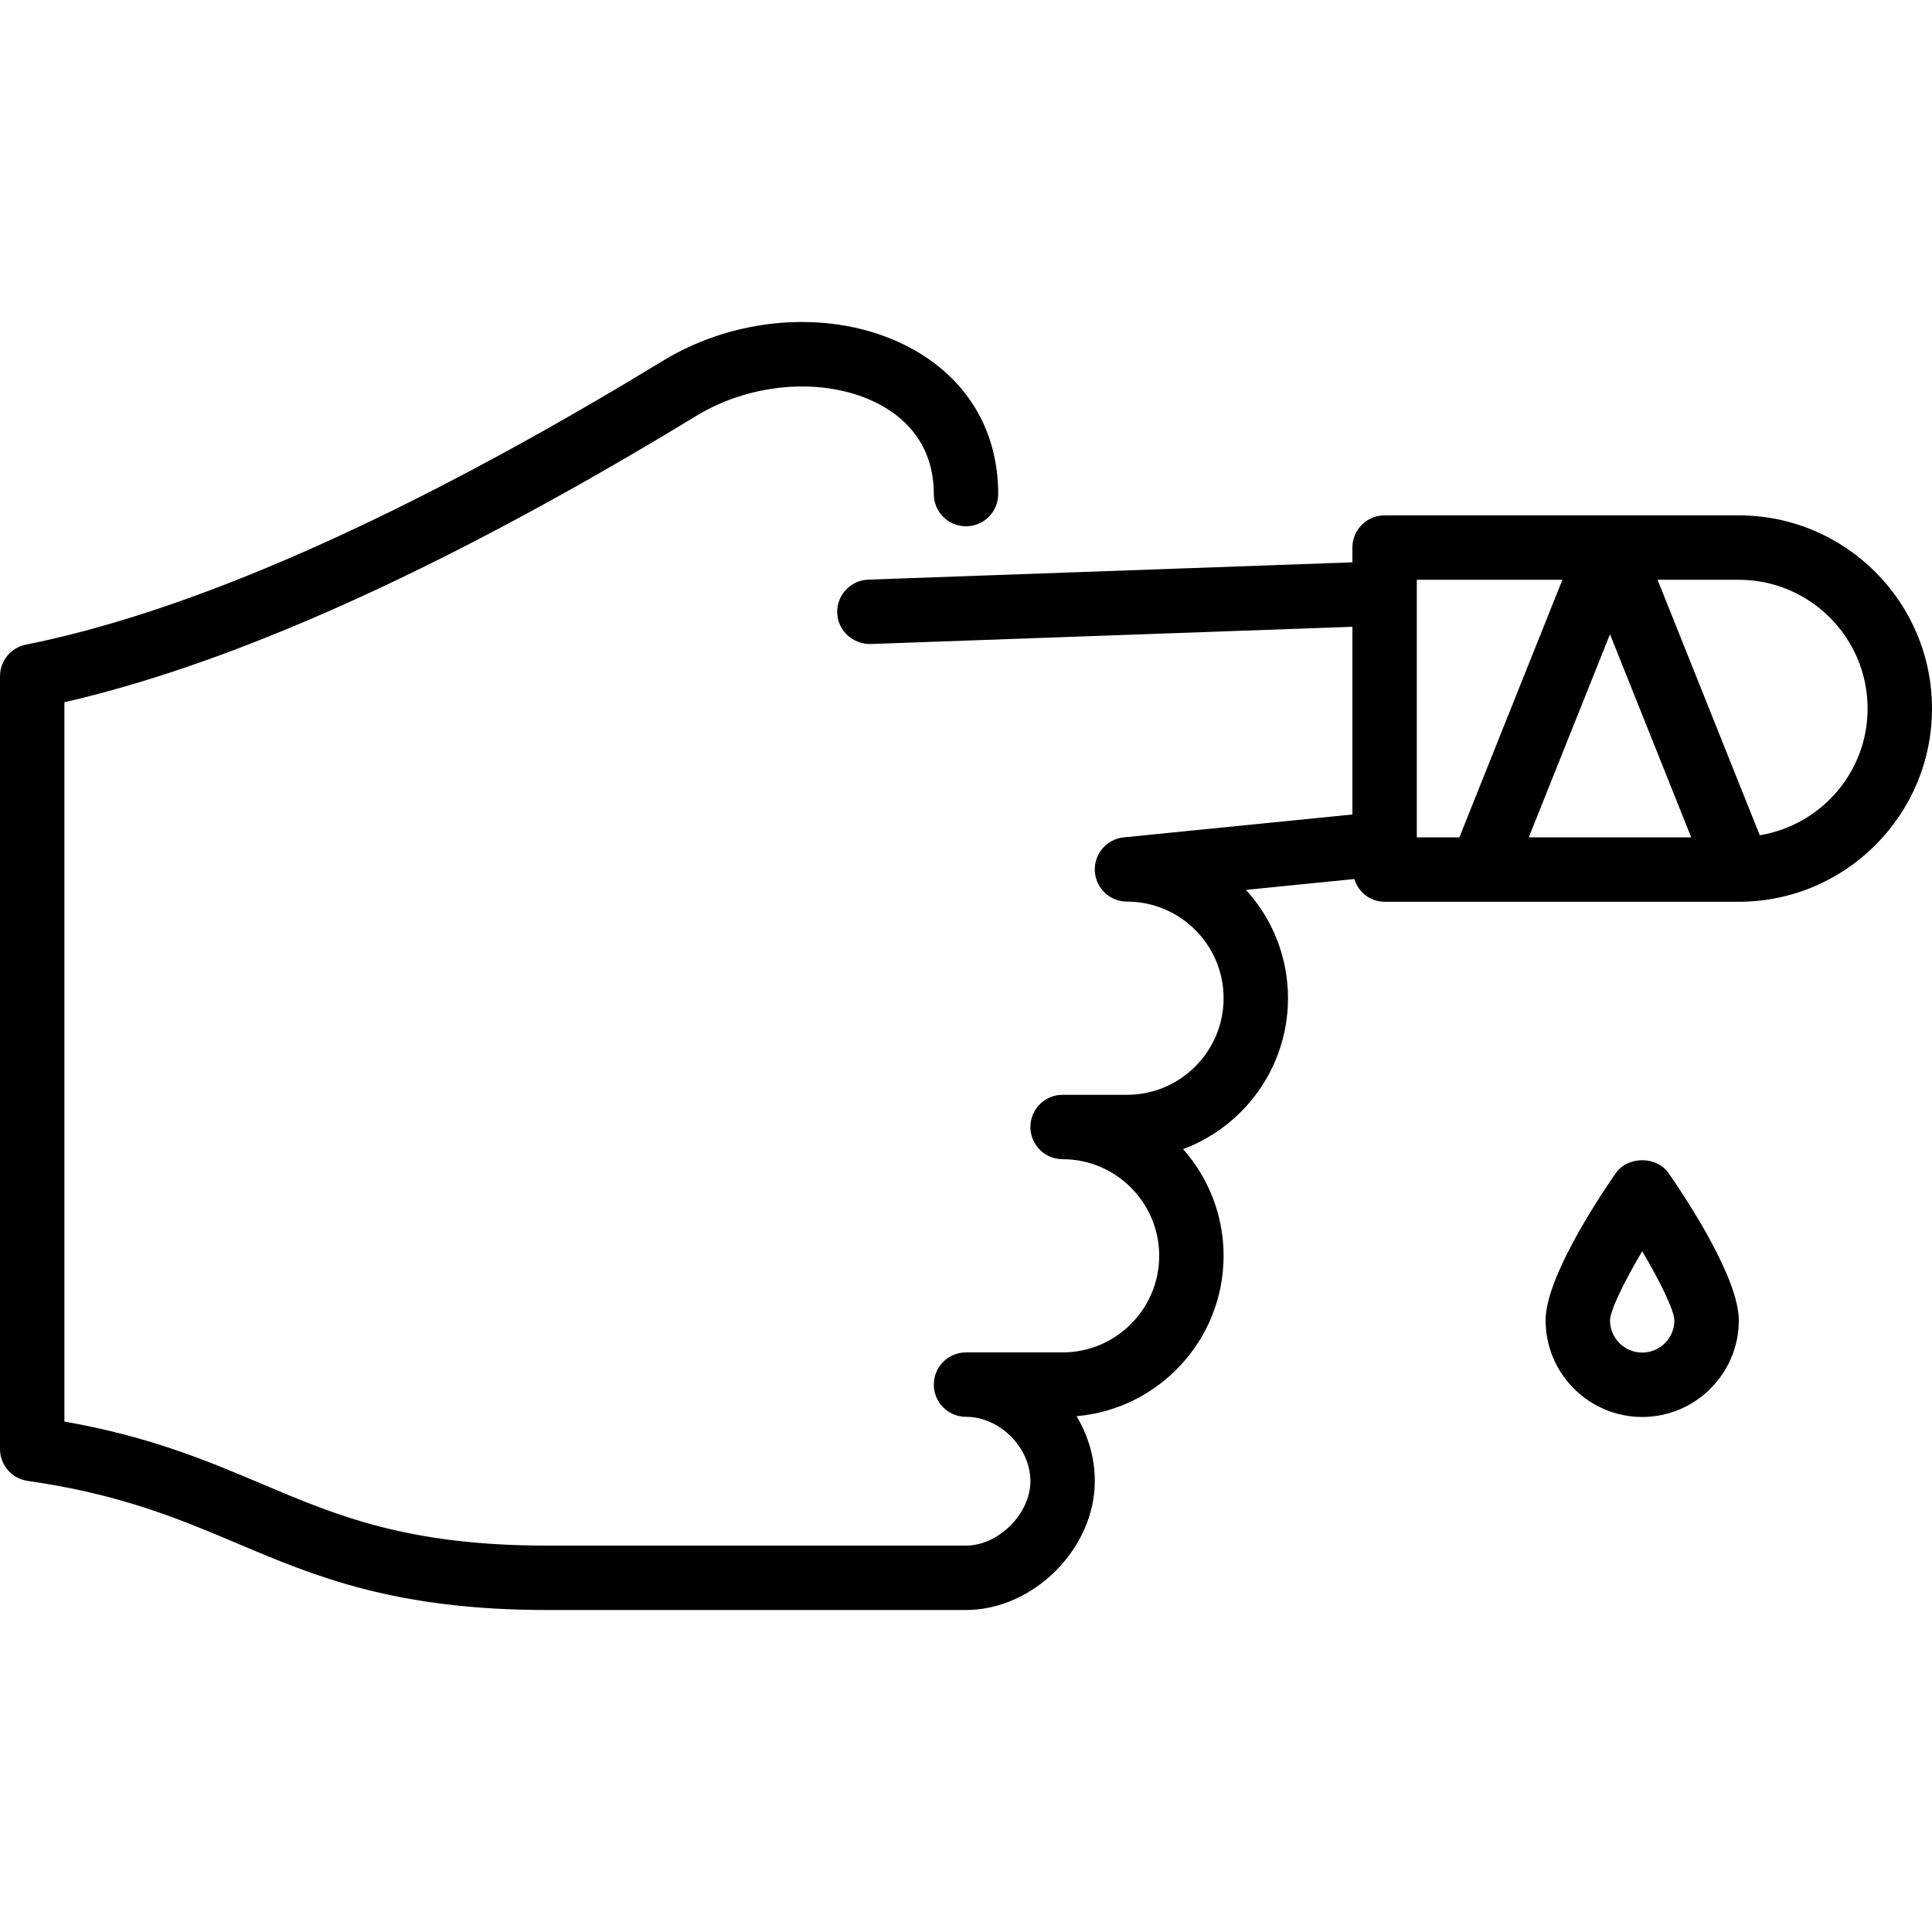
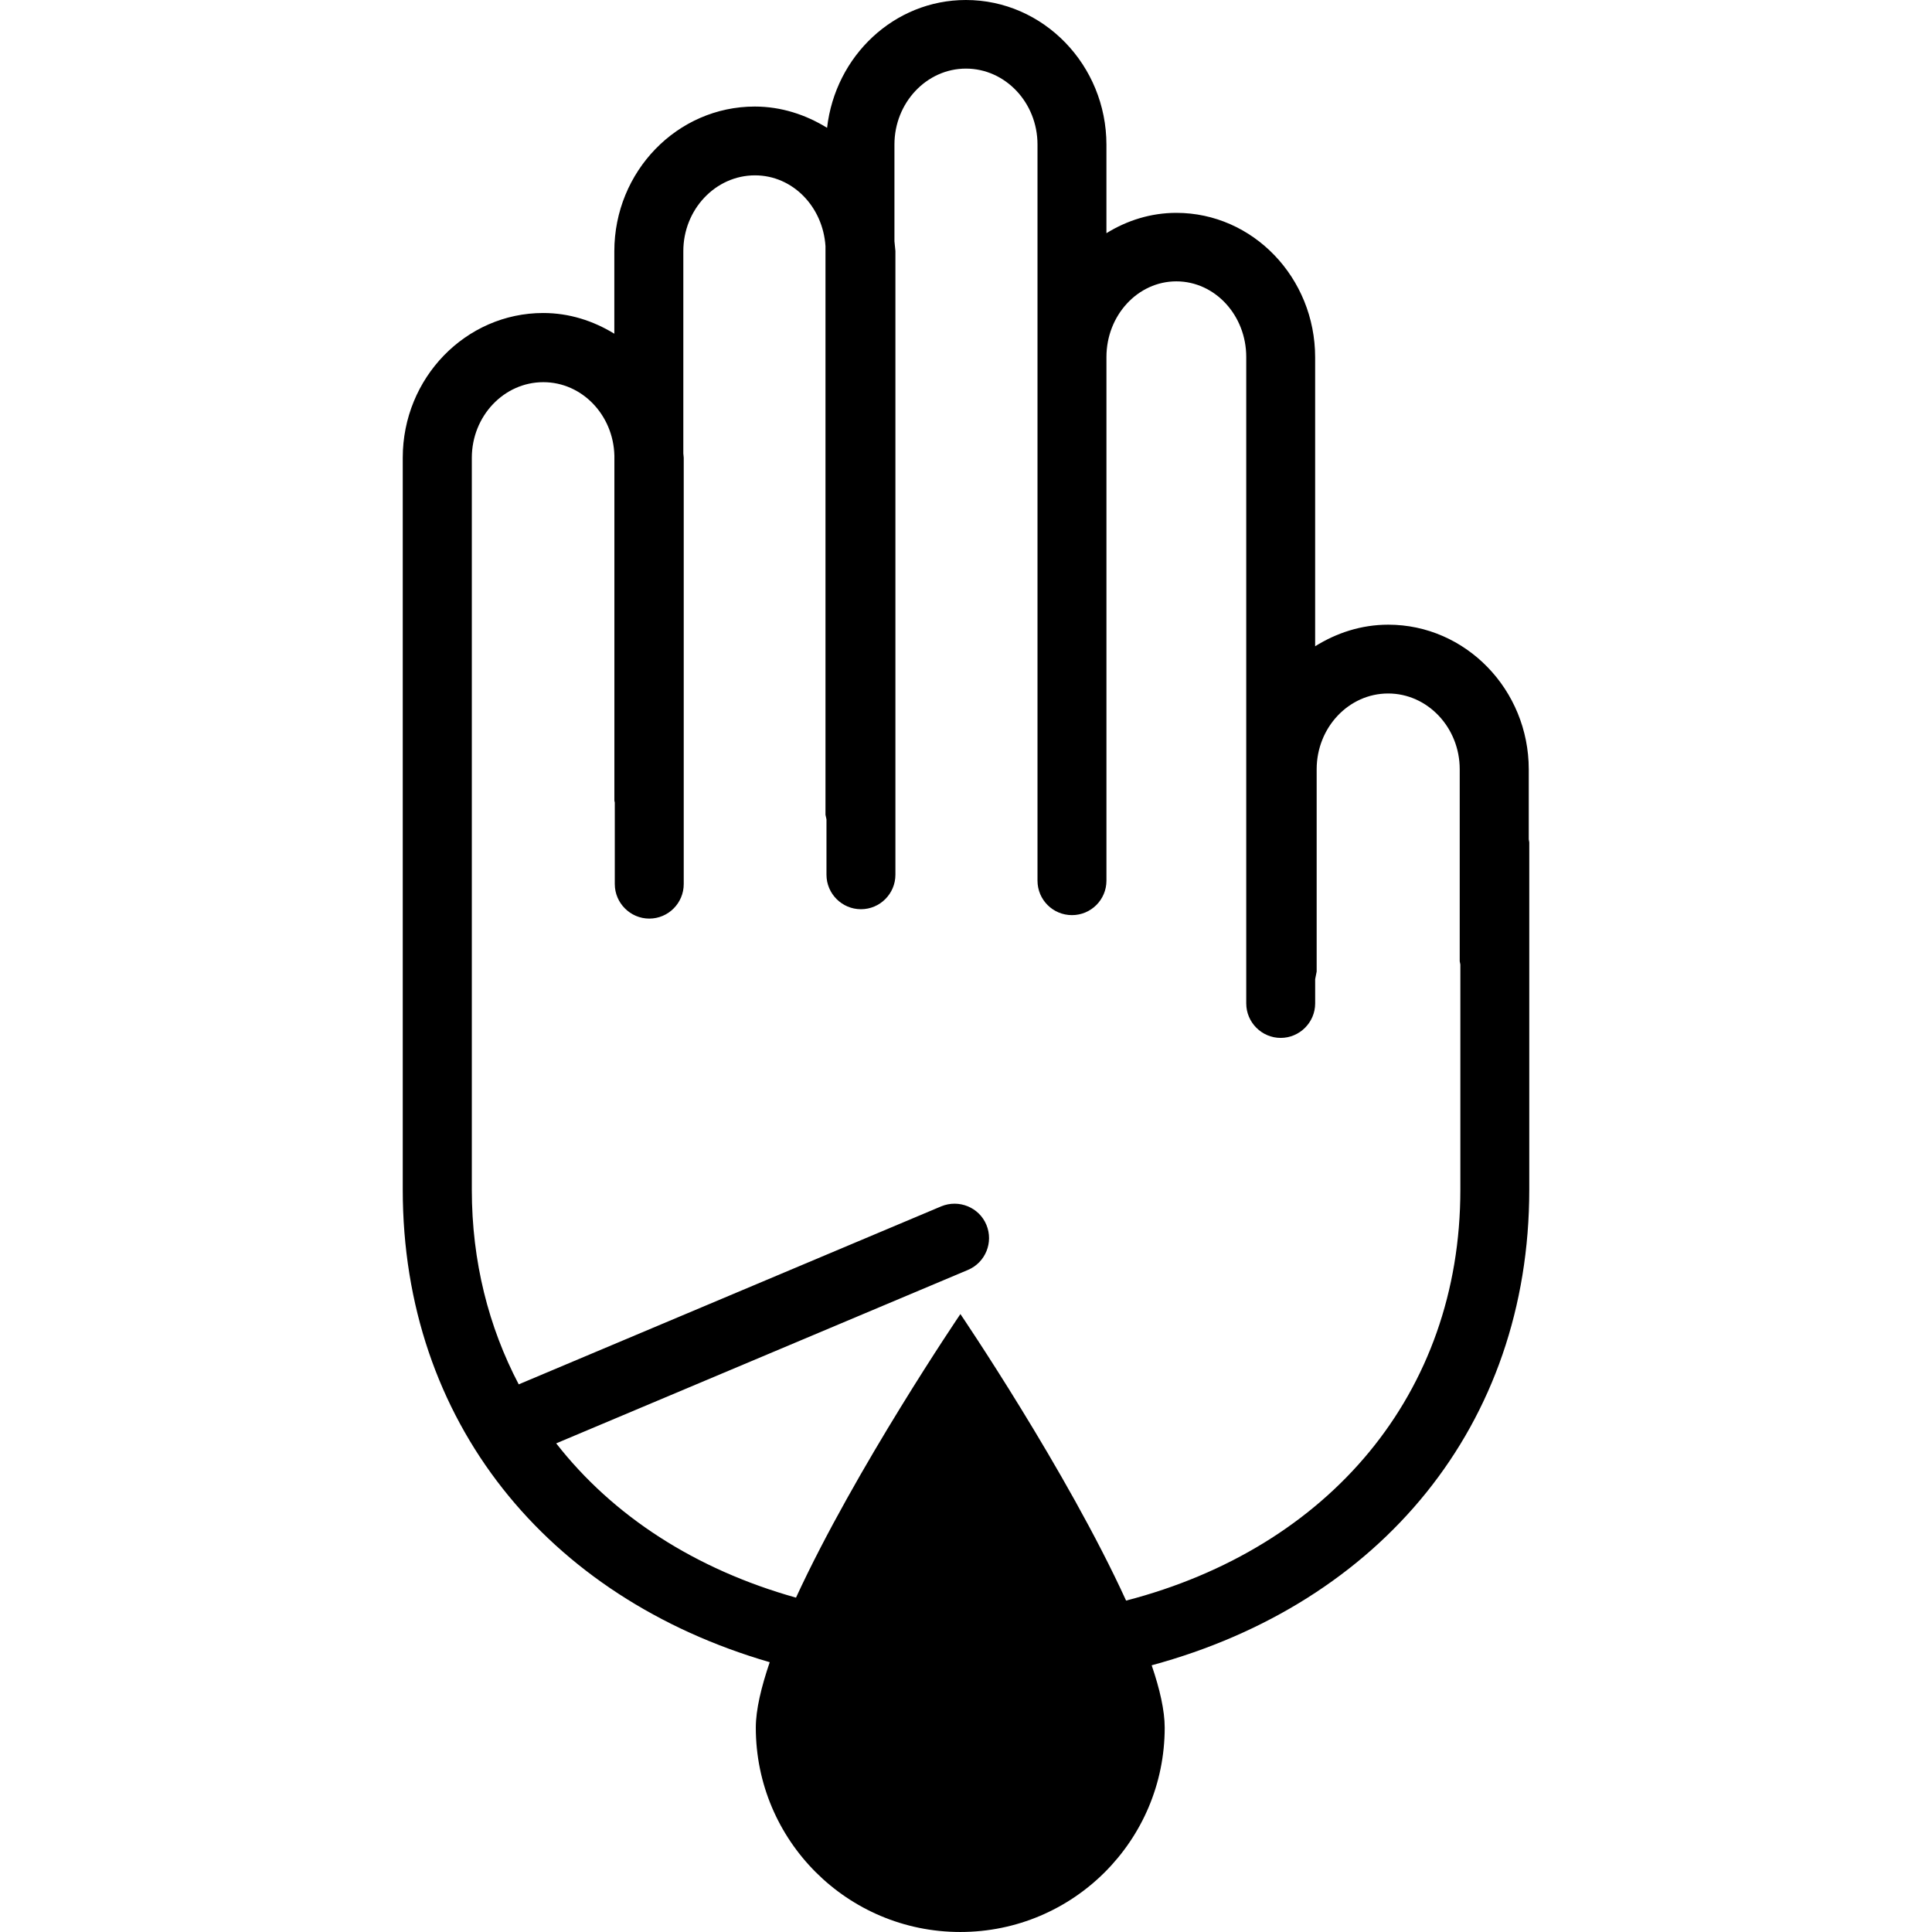
- <svg xmlns="http://www.w3.org/2000/svg" fill="#000000" height="800px" width="800px" version="1.1" id="Layer_1" viewBox="0 0 512 512" xml:space="preserve">
-   <g>
+ <svg xmlns="http://www.w3.org/2000/svg" fill="#000000" version="1.1" id="Capa_1" viewBox="0 0 157.026 157.026" xml:space="preserve">
+   <g id="SVGRepo_bgCarrier" stroke-width="0" />
+   <g id="SVGRepo_tracerCarrier" stroke-linecap="round" stroke-linejoin="round" />
+   <g id="SVGRepo_iconCarrier">
    <g>
      <g>
-         <path d="M460.8,136.578h-93.867c-4.719,0-8.533,3.823-8.533,8.533v3.917l-128.307,4.582c-4.71,0.171-8.397,4.122-8.218,8.832     c0.154,4.71,4.207,8.337,8.832,8.226l127.693-4.565v49.749l-60.587,6.059c-4.523,0.452-7.902,4.378-7.671,8.917     c0.222,4.54,3.968,8.107,8.525,8.107c14.114,0,25.6,11.486,25.6,25.6c0,14.114-11.486,25.6-25.6,25.6H281.6     c-4.719,0-8.533,3.823-8.533,8.533s3.814,8.533,8.533,8.533c14.114,0,25.6,11.486,25.6,25.6s-11.486,25.6-25.6,25.6H256     c-4.719,0-8.533,3.823-8.533,8.533s3.814,8.533,8.533,8.533c8.934,0,17.067,8.132,17.067,17.067     c0,8.61-8.457,17.067-17.067,17.067H145.067c-37.026,0-55.714-7.902-75.494-16.273c-14.66-6.204-29.773-12.604-52.506-16.606     V186.097c41.225-9.429,91.332-31.249,149.094-64.939c6.272-3.644,12.382-7.305,18.338-10.931     c15.241-9.31,35.507-10.402,49.263-2.679c6.255,3.507,13.705,10.419,13.705,23.39c0,4.71,3.814,8.533,8.533,8.533     c4.71,0,8.533-3.823,8.533-8.533c0-16.563-7.962-30.157-22.417-38.272c-19.174-10.778-45.901-9.591-66.509,2.987     c-5.862,3.575-11.878,7.177-18.039,10.76C98.193,141.041,47.488,162.716,6.852,170.84C2.876,171.633,0,175.132,0,179.202v204.8     c0,4.25,3.123,7.842,7.322,8.448c24.721,3.533,40.414,10.172,55.603,16.597c20.471,8.661,41.651,17.621,82.142,17.621H256     c17.86,0,34.133-16.273,34.133-34.133c0-6.229-1.775-12.134-4.838-17.229c21.803-1.877,38.972-20.224,38.972-42.505     c0-10.829-4.062-20.736-10.735-28.271c16.213-6.042,27.802-21.692,27.802-39.996c0-11.042-4.224-21.129-11.136-28.706     l28.706-2.876c1.084,3.465,4.198,6.025,8.03,6.025h93.841h0.026h0.034c28.211-0.017,51.166-22.972,51.166-51.2     C512,159.542,489.028,136.578,460.8,136.578z M375.467,221.912v-64.648v-3.618h38.588l-27.307,68.267H375.467z M405.137,221.912     l21.53-53.828l21.521,53.828H405.137z M466.355,221.349l-27.085-67.703h21.53c18.825,0,34.133,15.309,34.133,34.133     C494.933,204.691,482.534,218.678,466.355,221.349z" />
-         <path d="M428.169,310.931c-5.581,8.081-18.568,28.075-18.568,38.98c0,14.114,11.477,25.6,25.6,25.6     c14.114,0,25.6-11.486,25.6-25.6c0-10.906-12.996-30.899-18.577-38.98C439.023,306.315,431.369,306.315,428.169,310.931z      M435.2,358.445c-4.71,0-8.533-3.831-8.533-8.525c0.06-2.611,3.61-10.044,8.533-18.33c4.915,8.277,8.465,15.71,8.533,18.321     C443.733,354.614,439.902,358.445,435.2,358.445z" />
+         <path d="M124.252,68.217v-5.683c0-6.476-5.122-11.762-11.418-11.762c-2.19,0-4.205,0.668-5.944,1.754V29.043 c0-6.471-5.056-11.743-11.283-11.743c-2.068,0-4.006,0.615-5.68,1.653v-7.18C89.927,5.292,84.805,0,78.507,0 c-5.838,0-10.619,4.55-11.285,10.389C65.494,9.324,63.5,8.66,61.344,8.66c-6.292,0-11.414,5.267-11.414,11.765v6.698 c-1.711-1.048-3.663-1.683-5.782-1.683c-6.292,0-11.414,5.273-11.414,11.762v22.077V89.73v6.96 c0,18.818,11.706,33.148,29.826,38.407c-0.69,2.03-1.131,3.869-1.131,5.315c0,9.175,7.435,16.613,16.621,16.613 s16.613-7.438,16.613-16.613c0-1.381-0.401-3.143-1.059-5.063c18.615-5.039,30.689-19.529,30.689-38.648V68.463L124.252,68.217z M91.524,130.091c-4.81-10.539-13.466-23.289-13.466-23.289s-8.523,12.554-13.362,23.049c-8.194-2.299-14.89-6.643-19.49-12.54 l33.466-14.096c1.426-0.604,2.091-2.245,1.497-3.669c-0.592-1.422-2.235-2.089-3.669-1.499L42.16,112.516 c-2.444-4.663-3.812-9.981-3.812-15.814V89.74V59.294V37.212c0-3.39,2.605-6.15,5.811-6.15c3.149,0,5.692,2.669,5.776,5.965 v28.045l0.033,0.156v6.629c0,1.535,1.262,2.803,2.802,2.803c1.554,0,2.801-1.268,2.801-2.803V37.201l-0.033-0.347V20.413 c0-3.39,2.62-6.161,5.822-6.161c3.077,0,5.524,2.558,5.732,5.754v46.216l0.081,0.375v4.499c0,1.542,1.261,2.802,2.802,2.802 c1.545,0,2.801-1.259,2.801-2.802V20.402l-0.079-0.796v-7.86c0-3.385,2.604-6.17,5.811-6.17c3.205,0,5.816,2.769,5.816,6.17 v17.269V60.49v11.086c0,1.554,1.253,2.802,2.802,2.802c1.543,0,2.802-1.248,2.802-2.802V60.49V29.015 c0-3.384,2.545-6.147,5.68-6.147c3.142,0,5.682,2.758,5.682,6.147v52.54c0,1.537,1.257,2.802,2.801,2.802 c1.542,0,2.801-1.265,2.801-2.802v-1.97l0.122-0.623V62.523c0-3.39,2.603-6.159,5.81-6.159c3.197,0,5.817,2.758,5.817,6.159 v15.611l0.051,0.257V96.69C118.698,113.271,108.006,125.812,91.524,130.091z" />
      </g>
    </g>
  </g>
</svg>
